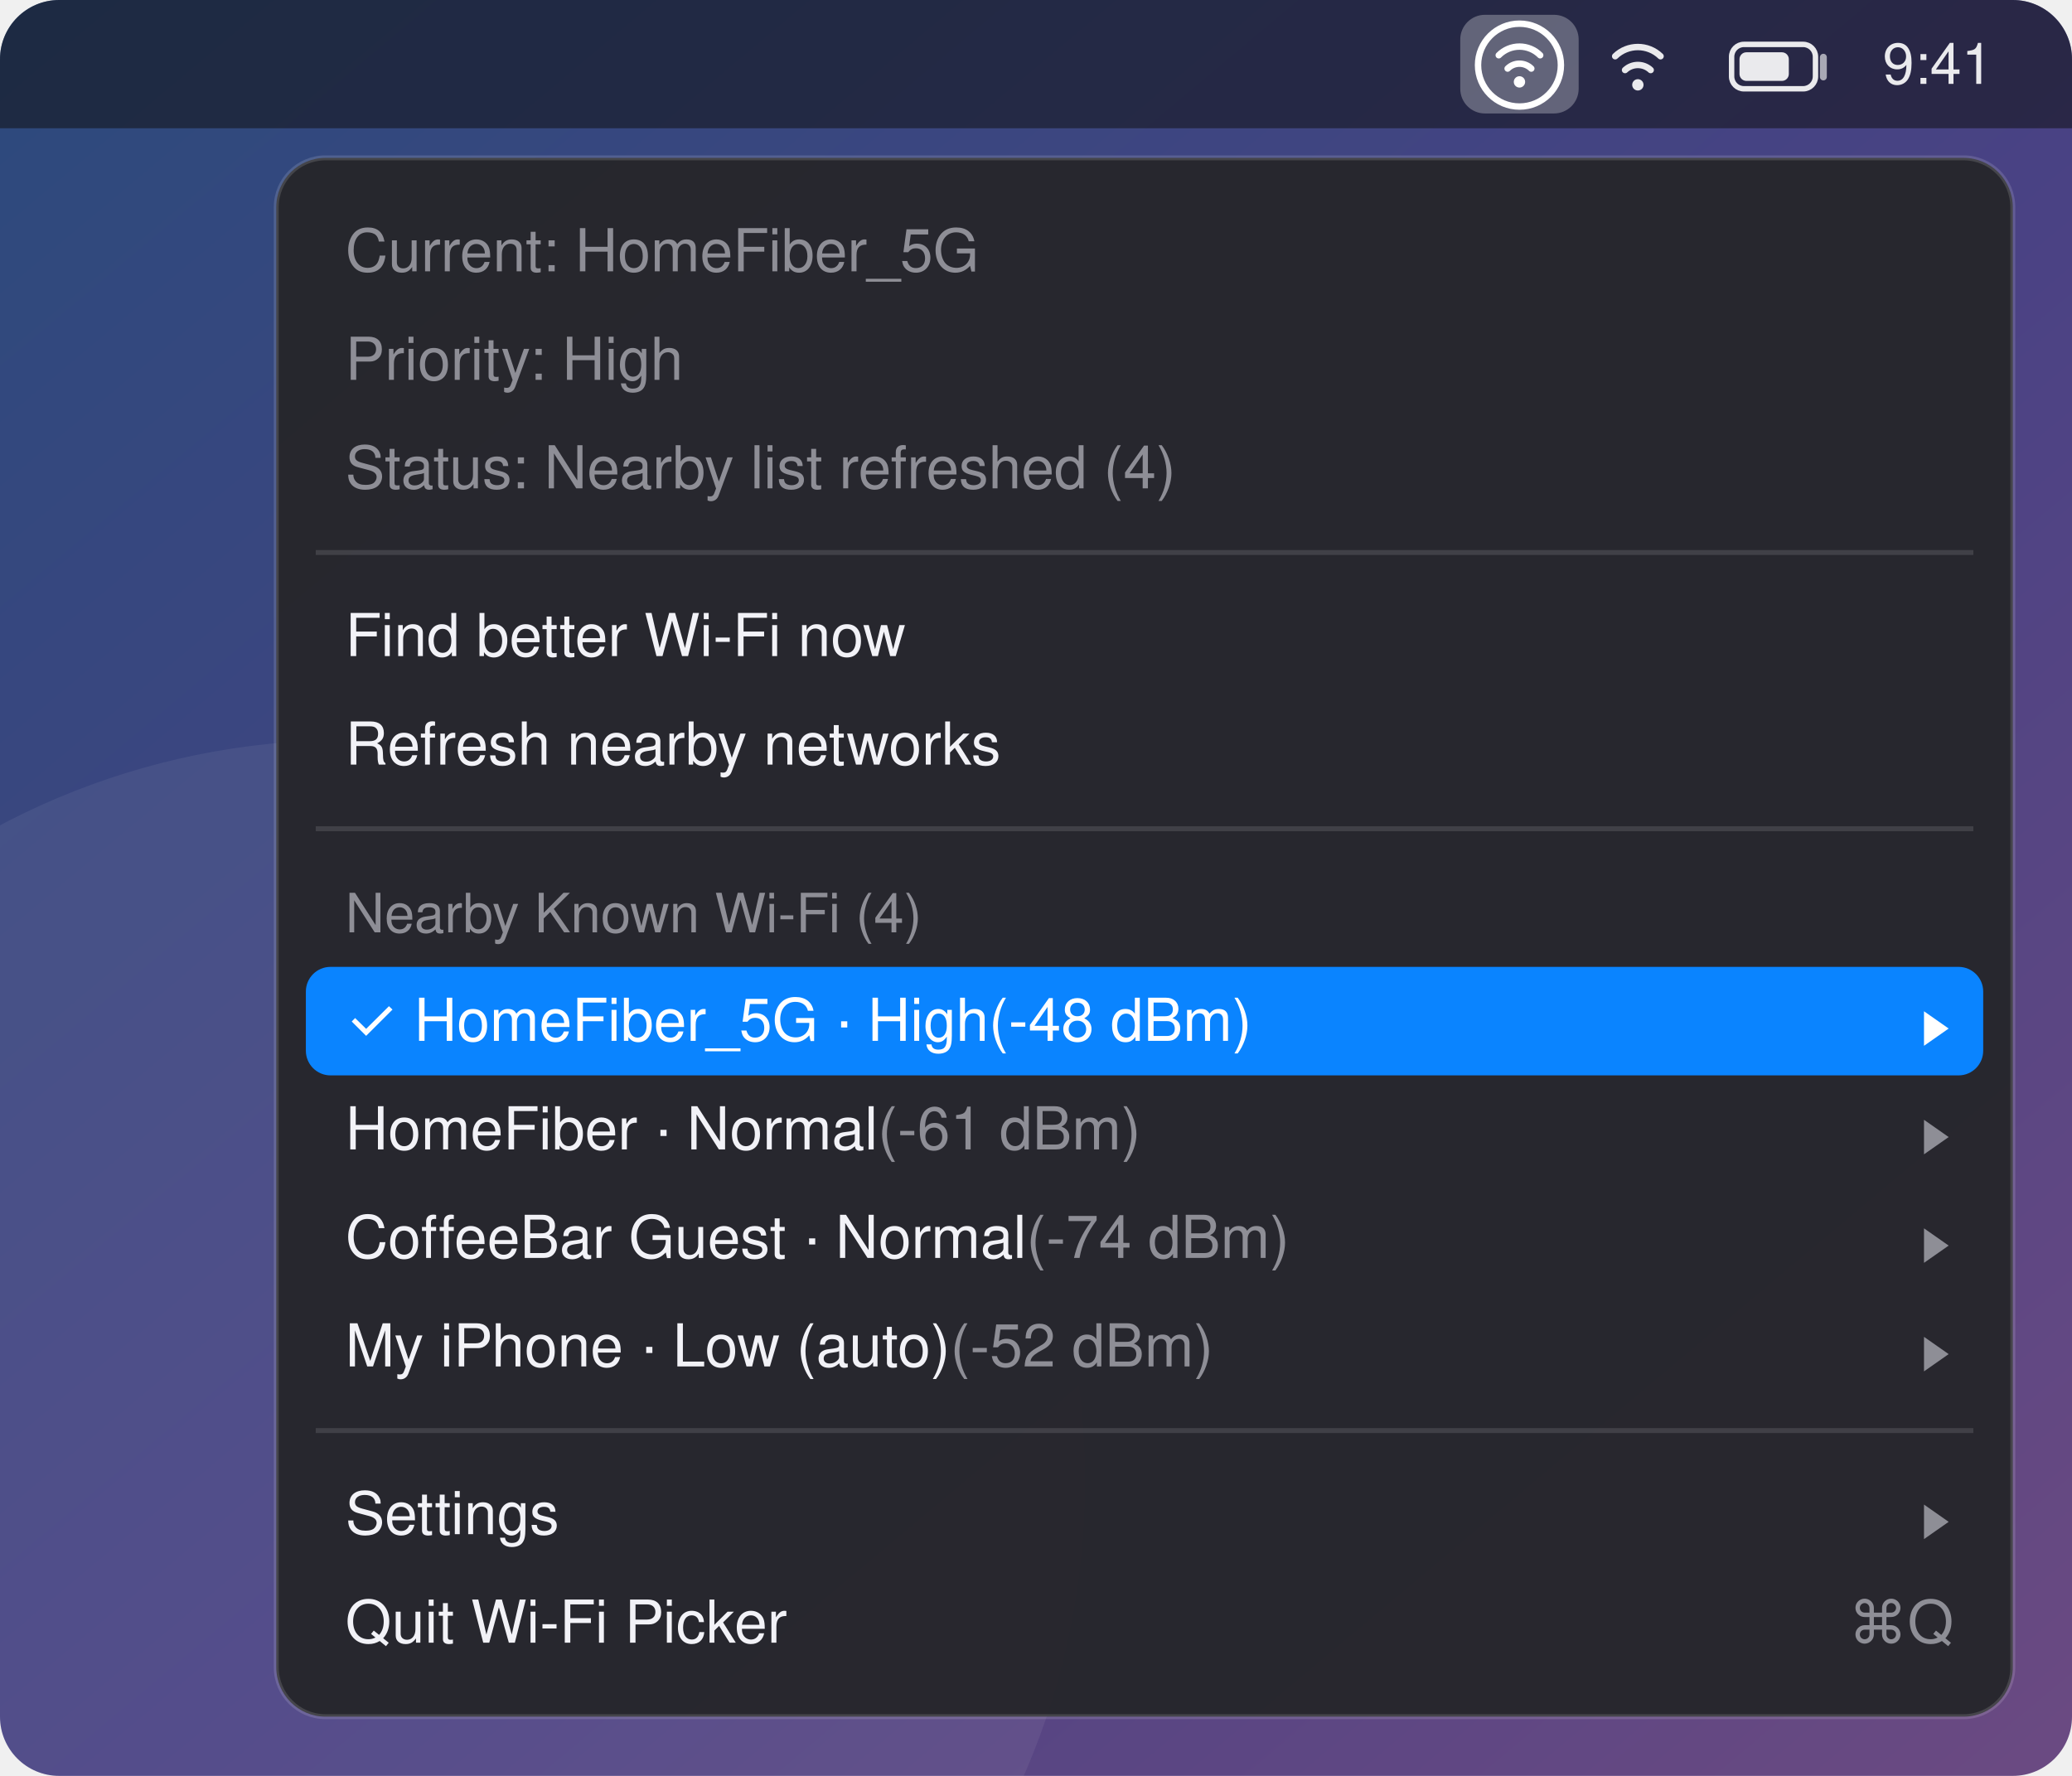
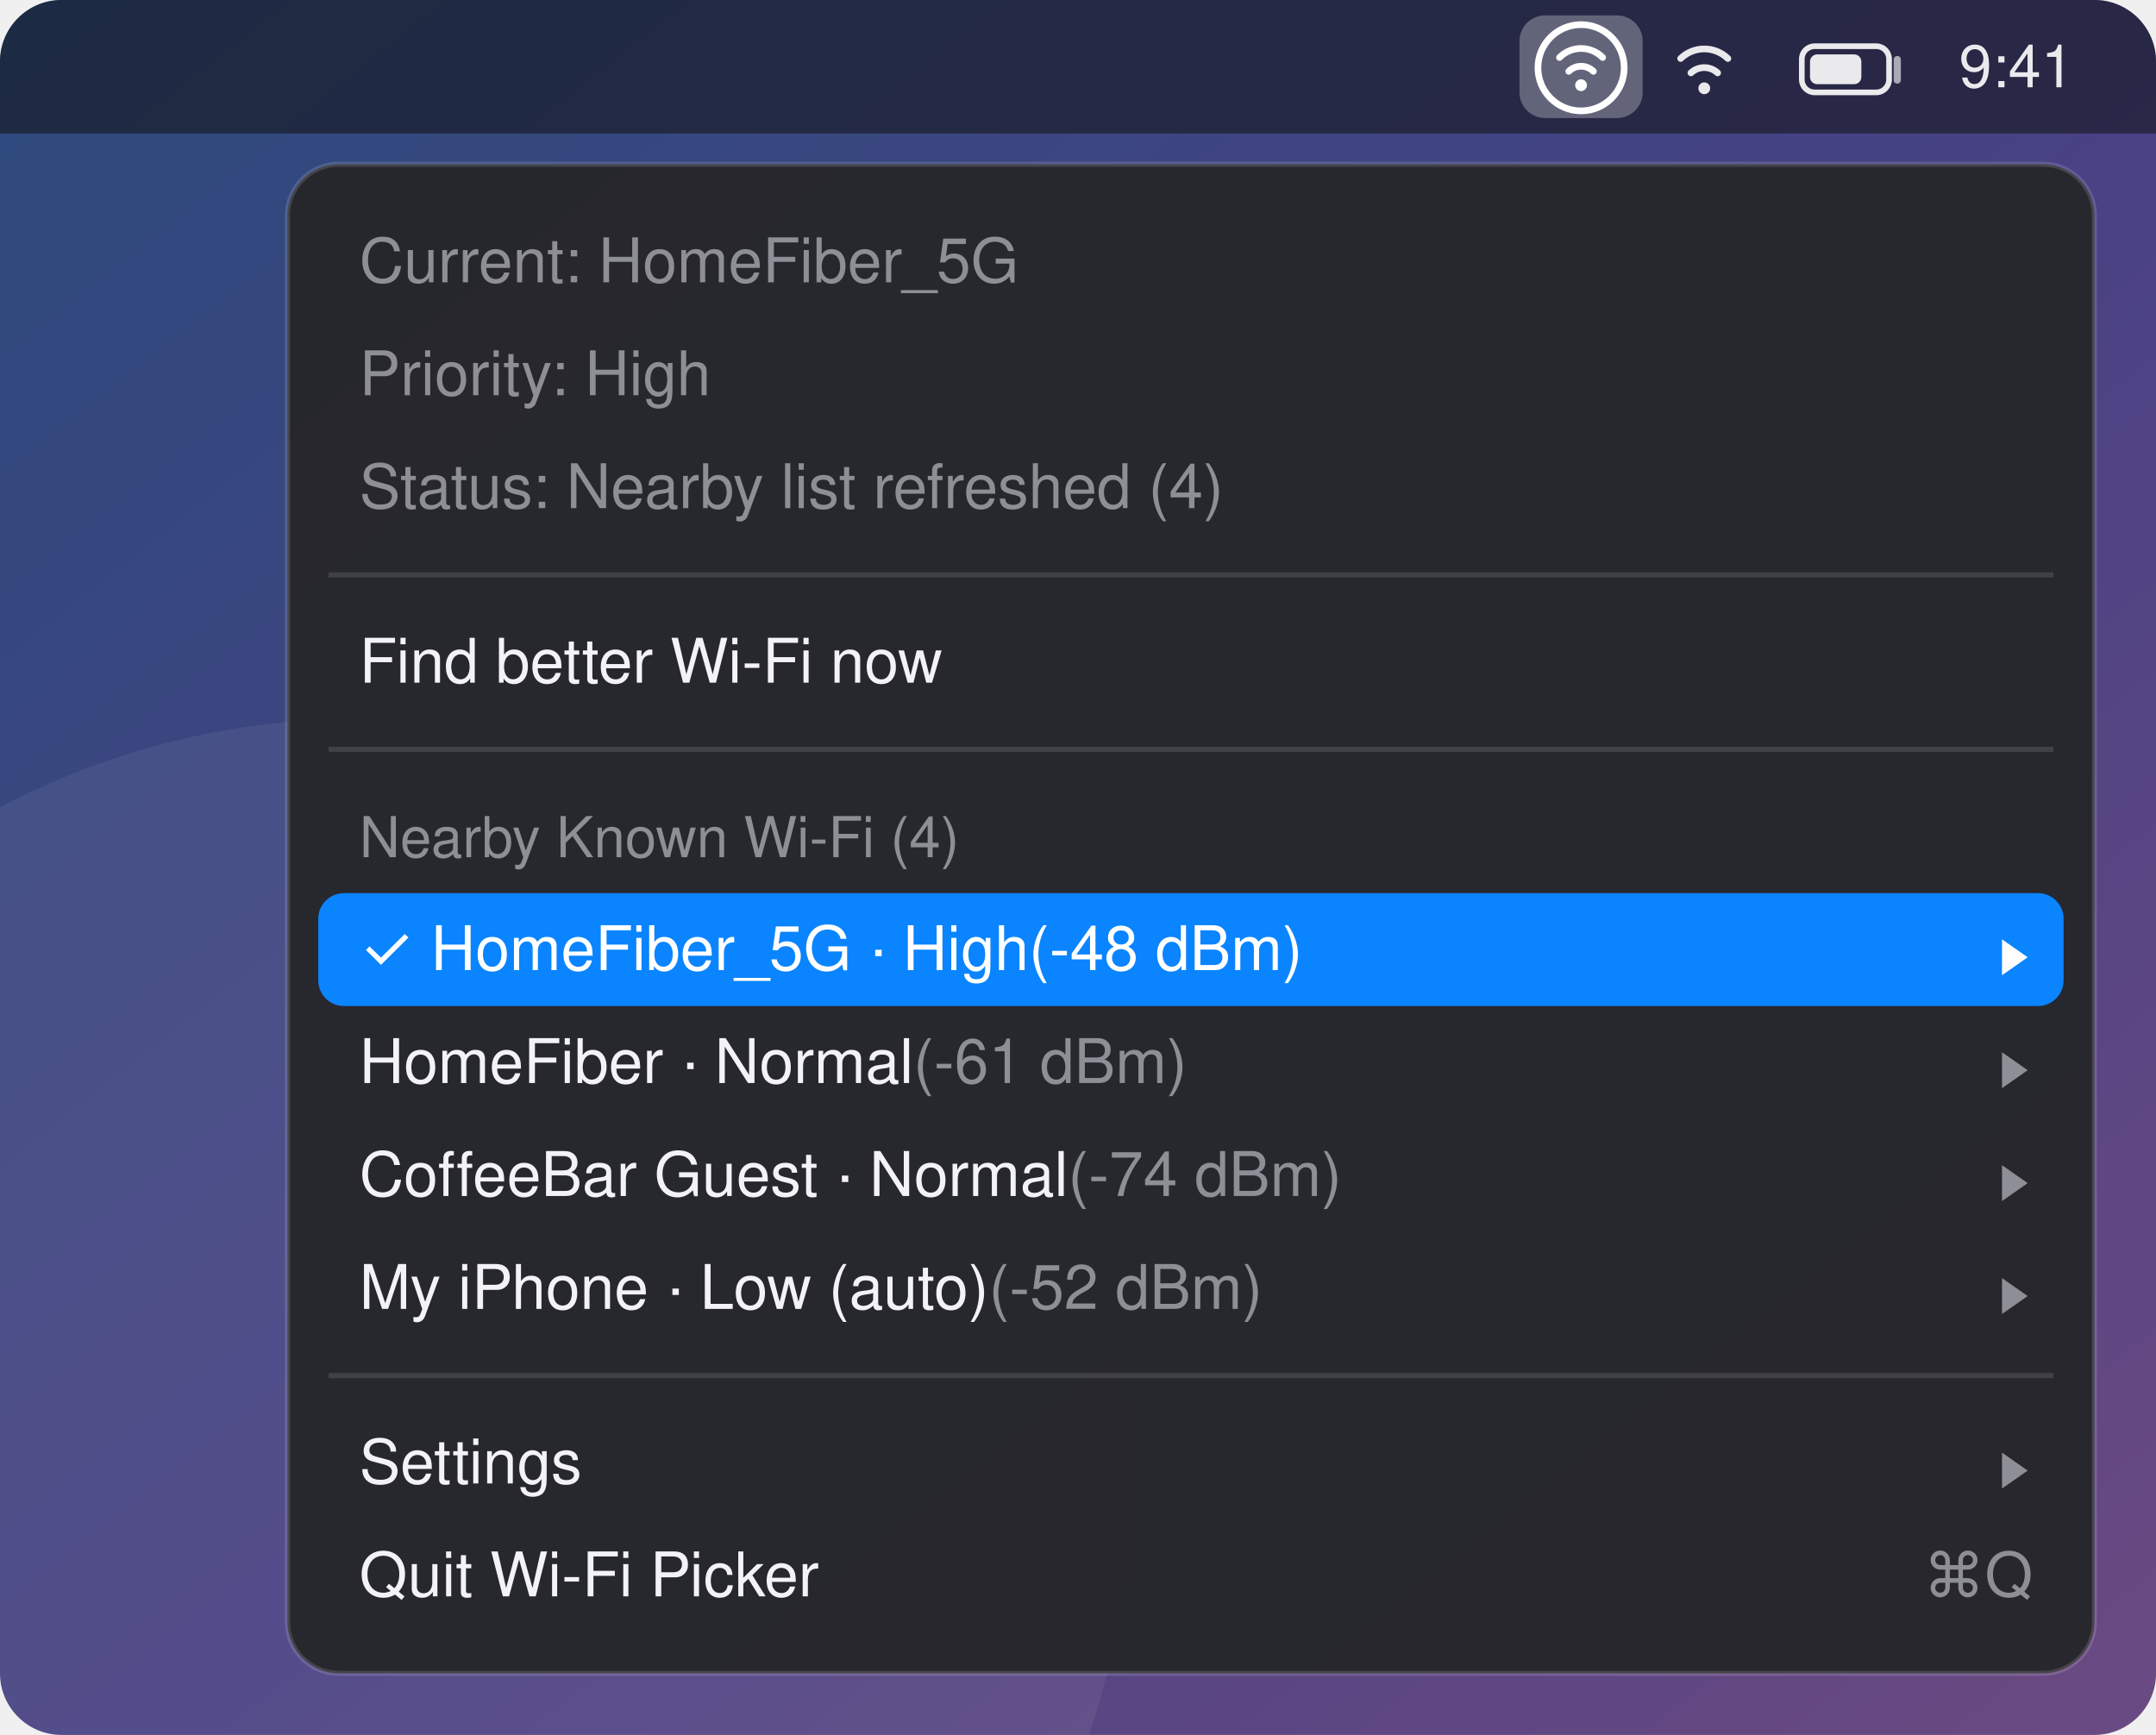
- <svg xmlns="http://www.w3.org/2000/svg" viewBox="0 0 420 360" width="420" height="360" role="img" aria-label="WiFi Picker menu bar dropdown showing the current network, priority controls and nearby known Wi-Fi networks">
+ <svg xmlns="http://www.w3.org/2000/svg" viewBox="0 0 420 338" width="420" height="338" role="img" aria-label="WiFi Picker menu bar dropdown showing the current network, priority controls and nearby known Wi-Fi networks">
  <defs>
    <linearGradient id="wall" x1="0" y1="0" x2="1" y2="1">
      <stop offset="0" stop-color="#2c4a7c" />
      <stop offset="0.55" stop-color="#4a4284" />
      <stop offset="1" stop-color="#6b4a82" />
    </linearGradient>
    <clipPath id="round">
-       <rect x="0" y="0" width="420" height="360" rx="12" />
+       <rect x="0" y="0" width="420" height="338" rx="12" />
    </clipPath>
  </defs>
  <g clip-path="url(#round)">
-     <rect width="420" height="360" fill="url(#wall)" />
-     <circle cx="70" cy="300" r="150" fill="#ffffff" opacity="0.06" />
+     <rect width="420" height="338" fill="url(#wall)" />
+     <circle cx="70" cy="290" r="150" fill="#ffffff" opacity="0.06" />
    <rect width="420" height="26" fill="#101014" opacity="0.55" />
    <rect x="296" y="3" width="24" height="20" rx="5" fill="#ffffff" opacity="0.28" />
    <g fill="none" stroke="#ffffff" stroke-width="1.3" stroke-linecap="round">
      <circle cx="308" cy="13.2" r="8.4" />
      <path d="M303.8 11.2 a5.9 5.9 0 0 1 8.4 0" />
      <path d="M305.6 13.9 a3.4 3.4 0 0 1 4.8 0" />
    </g>
    <circle cx="308" cy="16.6" r="1.15" fill="#ffffff" />
    <g fill="none" stroke="#ffffff" stroke-width="1.3" stroke-linecap="round" opacity="0.9">
      <path d="M327.4 11.4 a6.6 6.6 0 0 1 9.2 0" />
      <path d="M329.4 14.2 a3.8 3.8 0 0 1 5.2 0" />
    </g>
    <circle cx="332" cy="17.2" r="1.15" fill="#ffffff" opacity="0.9" />
    <rect x="351" y="9" width="17" height="9" rx="2.5" fill="none" stroke="#ffffff" stroke-width="1.1" opacity="0.9" />
    <rect x="352.6" y="10.6" width="10" height="5.8" rx="1.4" fill="#ffffff" opacity="0.9" />
    <path d="M369.6 11.6 v4" stroke="#ffffff" stroke-width="1.4" stroke-linecap="round" opacity="0.6" />
    <text x="404" y="17" text-anchor="end" font-family="-apple-system, BlinkMacSystemFont, 'SF Pro Text', 'Helvetica Neue', Helvetica, Arial, sans-serif" font-size="11.5" fill="#ffffff" opacity="0.9">9:41</text>
-     <rect x="56" y="32" width="352" height="316" rx="10" fill="#26262b" opacity="0.97" />
-     <rect x="56" y="32" width="352" height="316" rx="10" fill="none" stroke="#ffffff" stroke-width="1" opacity="0.14" />
+     <rect x="56" y="32" width="352" height="294" rx="10" fill="#26262b" opacity="0.97" />
+     <rect x="56" y="32" width="352" height="294" rx="10" fill="none" stroke="#ffffff" stroke-width="1" opacity="0.14" />
    <g font-family="-apple-system, BlinkMacSystemFont, 'SF Pro Text', 'Helvetica Neue', Helvetica, Arial, sans-serif" font-size="12">
      <text x="70" y="55" fill="#8e8e96">Current: HomeFiber_5G</text>
      <text x="70" y="77" fill="#8e8e96">Priority: High</text>
      <text x="70" y="99" fill="#8e8e96">Status: Nearby list refreshed (4)</text>
      <path d="M64 112 H400" stroke="#ffffff" opacity="0.12" stroke-width="1" />
      <text x="70" y="133" fill="#f2f2f7">Find better Wi-Fi now</text>
-       <text x="70" y="155" fill="#f2f2f7">Refresh nearby networks</text>
-       <path d="M64 168 H400" stroke="#ffffff" opacity="0.12" stroke-width="1" />
-       <text x="70" y="189" fill="#8e8e96" font-size="11">Nearby Known Wi-Fi (4)</text>
-       <rect x="62" y="196" width="340" height="22" rx="5" fill="#0a84ff" />
-       <text x="70" y="211" fill="#ffffff">✓ HomeFiber_5G  ·  High<tspan fill="#ffffff" opacity="0.75">  (-48 dBm)</tspan>
+       <path d="M64 146 H400" stroke="#ffffff" opacity="0.12" stroke-width="1" />
+       <text x="70" y="167" fill="#8e8e96" font-size="11">Nearby Known Wi-Fi (4)</text>
+       <rect x="62" y="174" width="340" height="22" rx="5" fill="#0a84ff" />
+       <text x="70" y="189" fill="#ffffff">✓ HomeFiber_5G  ·  High<tspan fill="#ffffff" opacity="0.75">  (-48 dBm)</tspan>
      </text>
-       <path d="M390 205 l5 3.5 l-5 3.5 z" fill="#ffffff" />
-       <text x="70" y="233" fill="#f2f2f7">HomeFiber  ·  Normal<tspan fill="#8e8e96">  (-61 dBm)</tspan>
+       <path d="M390 183 l5 3.5 l-5 3.5 z" fill="#ffffff" />
+       <text x="70" y="211" fill="#f2f2f7">HomeFiber  ·  Normal<tspan fill="#8e8e96">  (-61 dBm)</tspan>
+       </text>
+       <path d="M390 205 l5 3.5 l-5 3.5 z" fill="#8e8e96" />
+       <text x="70" y="233" fill="#f2f2f7">CoffeeBar Guest  ·  Normal<tspan fill="#8e8e96">  (-74 dBm)</tspan>
      </text>
      <path d="M390 227 l5 3.5 l-5 3.5 z" fill="#8e8e96" />
-       <text x="70" y="255" fill="#f2f2f7">CoffeeBar Guest  ·  Normal<tspan fill="#8e8e96">  (-74 dBm)</tspan>
+       <text x="70" y="255" fill="#f2f2f7">My iPhone  ·  Low (auto)<tspan fill="#8e8e96">  (-52 dBm)</tspan>
      </text>
      <path d="M390 249 l5 3.5 l-5 3.5 z" fill="#8e8e96" />
-       <text x="70" y="277" fill="#f2f2f7">My iPhone  ·  Low (auto)<tspan fill="#8e8e96">  (-52 dBm)</tspan>
-       </text>
-       <path d="M390 271 l5 3.5 l-5 3.5 z" fill="#8e8e96" />
-       <path d="M64 290 H400" stroke="#ffffff" opacity="0.12" stroke-width="1" />
-       <text x="70" y="311" fill="#f2f2f7">Settings</text>
-       <path d="M390 305 l5 3.5 l-5 3.5 z" fill="#8e8e96" />
-       <text x="70" y="333" fill="#f2f2f7">Quit Wi-Fi Picker</text>
-       <text x="396" y="333" text-anchor="end" fill="#8e8e96">⌘Q</text>
+       <path d="M64 268 H400" stroke="#ffffff" opacity="0.12" stroke-width="1" />
+       <text x="70" y="289" fill="#f2f2f7">Settings</text>
+       <path d="M390 283 l5 3.5 l-5 3.5 z" fill="#8e8e96" />
+       <text x="70" y="311" fill="#f2f2f7">Quit Wi-Fi Picker</text>
+       <text x="396" y="311" text-anchor="end" fill="#8e8e96">⌘Q</text>
    </g>
  </g>
</svg>
